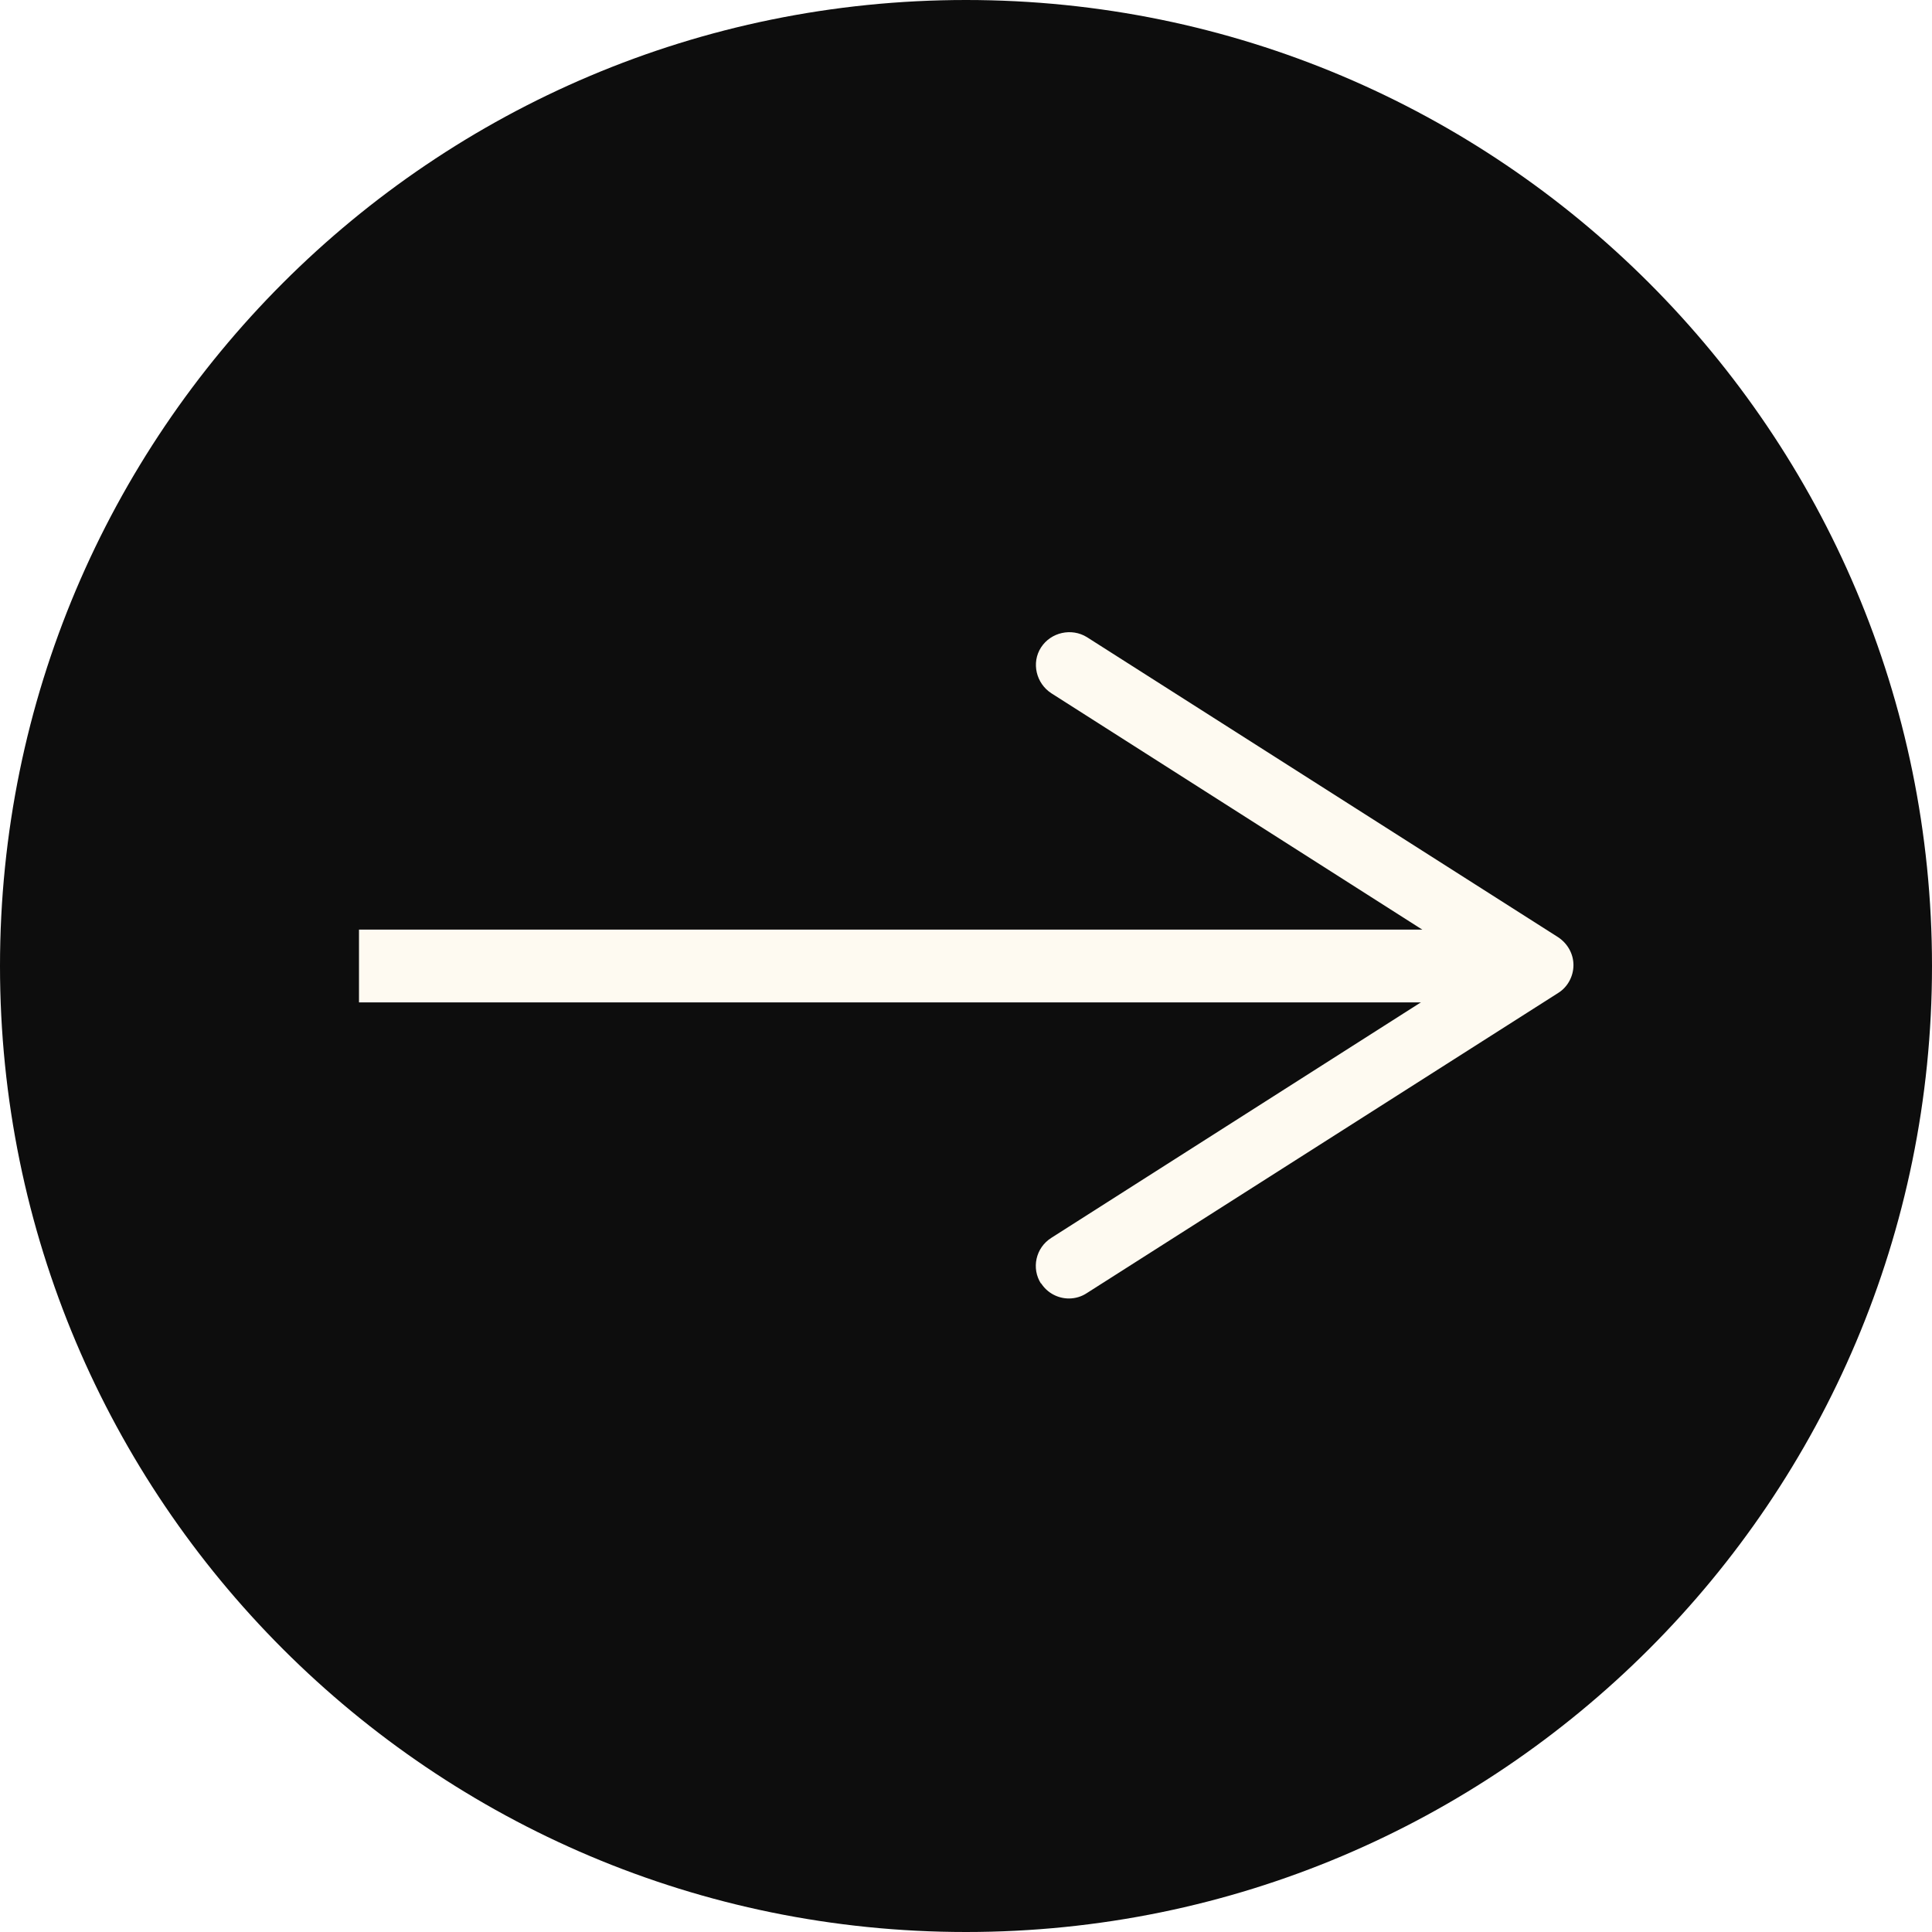
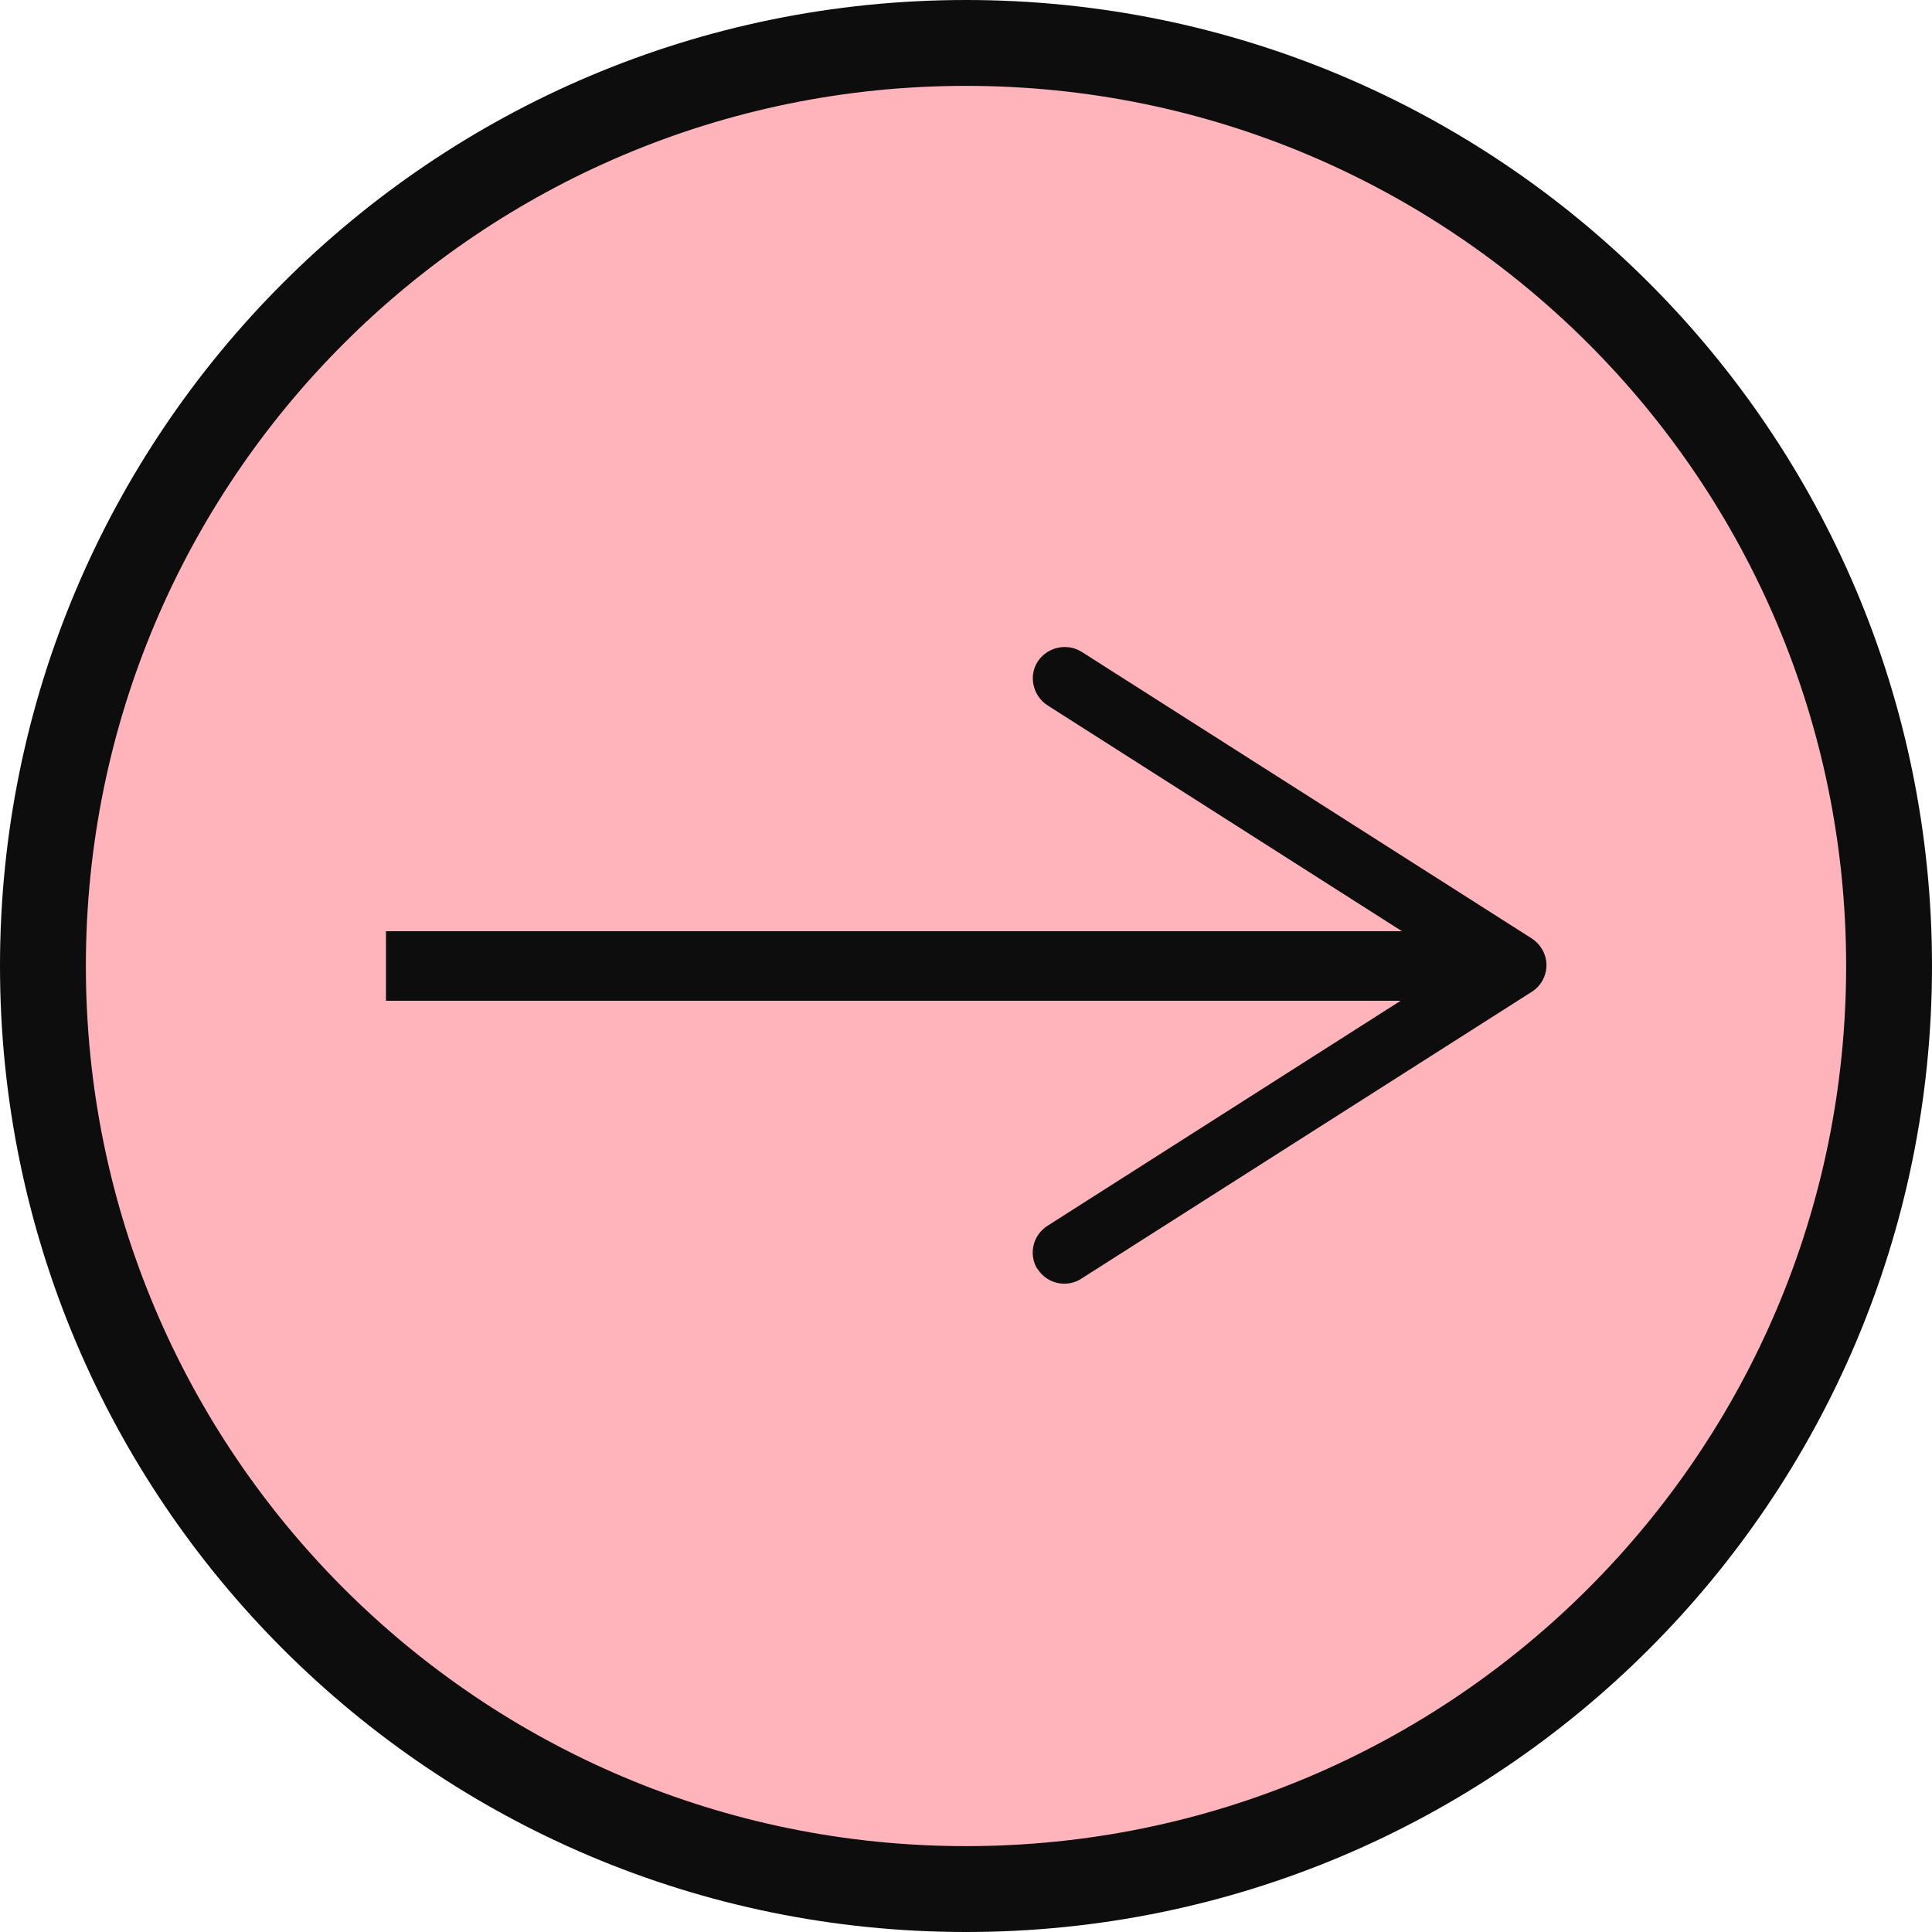
- <svg xmlns="http://www.w3.org/2000/svg" id="Livello_2" data-name="Livello 2" viewBox="0 0 43 43">
+ <svg xmlns="http://www.w3.org/2000/svg" id="Livello_2" data-name="Livello 2" viewBox="0 0 45 45">
  <defs>
    <style>
      .cls-1 {
-         fill: #0d0d0d;
+         fill: none;
+         stroke-width: 1.62px;
      }

      .cls-1, .cls-2 {
+         stroke: #0d0d0d;
+         stroke-miterlimit: 10;
+       }
+ 
+       .cls-3 {
+         fill: #0d0d0d;
        stroke-width: 0px;
      }

-       .cls-3 {
-         fill: none;
-         stroke: #fefaf1;
-         stroke-miterlimit: 10;
-         stroke-width: 1.62px;
-       }
- 
      .cls-2 {
-         fill: #fefaf1;
+         fill: #ffb3ba;
+         stroke-width: 2px;
      }
    </style>
  </defs>
  <g id="Livello_1-2" data-name="Livello 1">
    <g>
-       <circle class="cls-1" cx="21.5" cy="21.5" r="21.5" />
+       <circle class="cls-2" cx="22.5" cy="22.5" r="21.5" />
      <g>
-         <path class="cls-3" d="M7.99,21.5h25.25" />
-         <path class="cls-2" d="M23.17,28.57c-.22-.34-.12-.8.23-1.02l9.51-6.06-9.51-6.06c-.34-.22-.45-.68-.23-1.02.22-.34.68-.44,1.02-.23l10.49,6.68c.21.14.34.37.34.62s-.13.49-.34.62l-10.49,6.68c-.12.08-.26.12-.4.12-.24,0-.48-.12-.62-.34Z" />
+         <path class="cls-1" d="M8.99,22.5h25.25" />
+         <path class="cls-3" d="M24.17,29.57c-.22-.34-.12-.8.23-1.02l9.51-6.06-9.51-6.06c-.34-.22-.45-.68-.23-1.02.22-.34.68-.44,1.02-.23l10.49,6.68c.21.14.34.37.34.62s-.13.49-.34.62l-10.49,6.68c-.12.08-.26.12-.4.12-.24,0-.48-.12-.62-.34Z" />
      </g>
    </g>
  </g>
</svg>
